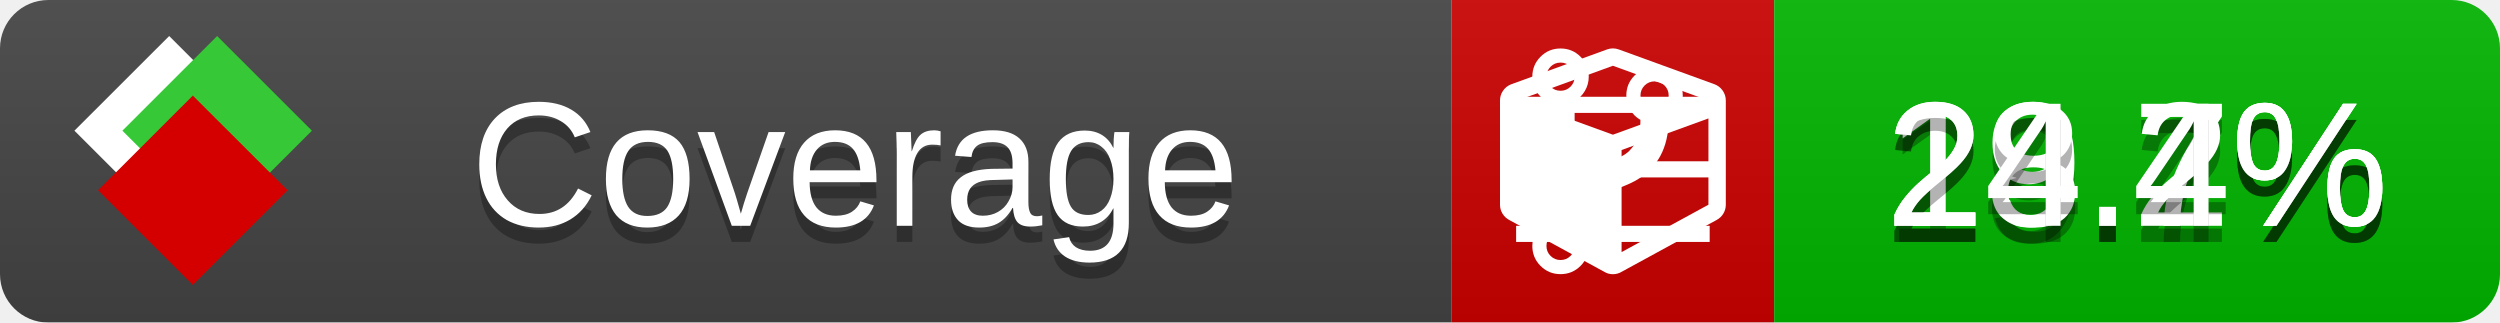
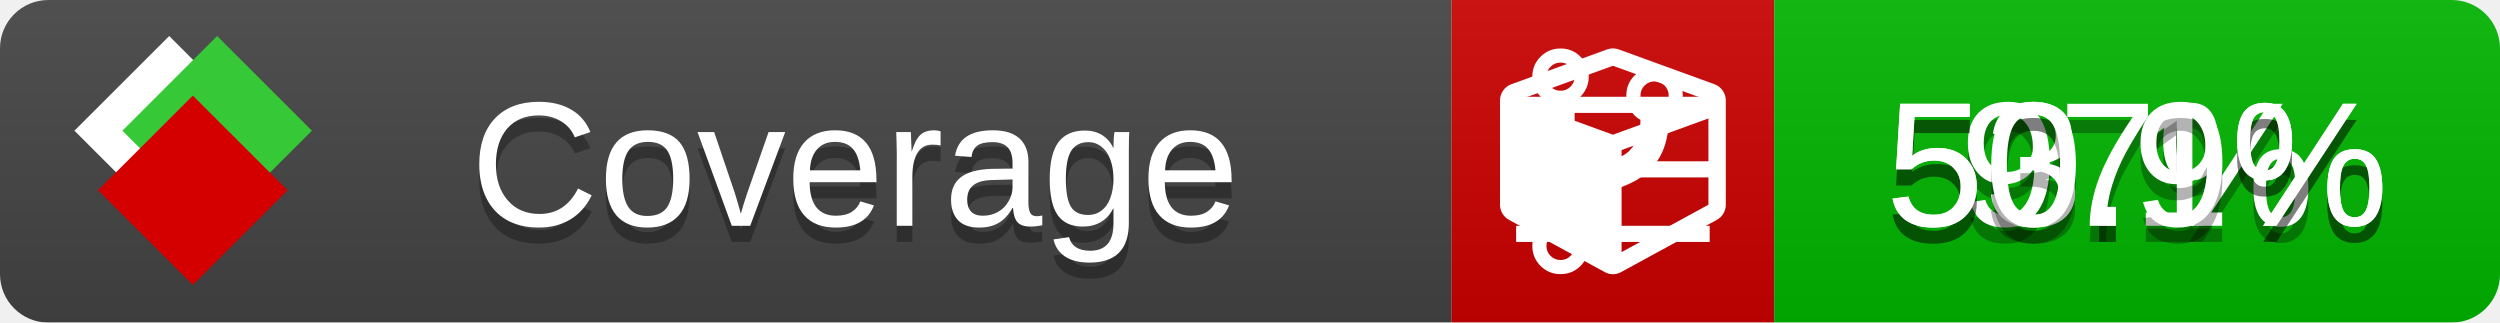
<svg xmlns="http://www.w3.org/2000/svg" xmlns:xlink="http://www.w3.org/1999/xlink" width="155" height="20">
  <style type="text/css">
          
            @keyframes fade1 {
                0% { visibility: visible; opacity: 1; }
               27% { visibility: visible; opacity: 1; }
               33% { visibility: hidden; opacity: 0; }
               60% { visibility: hidden; opacity: 0; }
               66% { visibility: hidden; opacity: 0; }
               93% { visibility: hidden; opacity: 0; }
              100% { visibility: visible; opacity: 1; }
            }
            @keyframes fade2 {
                0% { visibility: hidden; opacity: 0; }
               27% { visibility: hidden; opacity: 0; }
               33% { visibility: visible; opacity: 1; }
               60% { visibility: visible; opacity: 1; }
               66% { visibility: hidden; opacity: 0; }
               93% { visibility: hidden; opacity: 0; }
              100% { visibility: hidden; opacity: 0; }
            }
            @keyframes fade3 {
                0% { visibility: hidden; opacity: 0; }
               27% { visibility: hidden; opacity: 0; }
               33% { visibility: hidden; opacity: 0; }
               60% { visibility: hidden; opacity: 0; }
               66% { visibility: visible; opacity: 1; }
               93% { visibility: visible; opacity: 1; }
              100% { visibility: hidden; opacity: 0; }
            }
            .linecoverage {
                animation-duration: 15s;
                animation-name: fade1;
                animation-iteration-count: infinite;
            }
            .branchcoverage {
                animation-duration: 15s;
                animation-name: fade2;
                animation-iteration-count: infinite;
            }
            .methodcoverage {
                animation-duration: 15s;
                animation-name: fade3;
                animation-iteration-count: infinite;
            }
          
    </style>
  <defs>
    <linearGradient id="gradient" x2="0" y2="100%">
      <stop offset="0" stop-color="#bbb" stop-opacity=".1" />
      <stop offset="1" stop-opacity=".1" />
    </linearGradient>
    <linearGradient id="c">
      <stop offset="0" stop-color="#d40000" />
      <stop offset="1" stop-color="#ff2a2a" />
    </linearGradient>
    <linearGradient id="a">
      <stop offset="0" stop-color="#e0e0de" />
      <stop offset="1" stop-color="#fff" />
    </linearGradient>
    <linearGradient id="b">
      <stop offset="0" stop-color="#37c837" />
      <stop offset="1" stop-color="#217821" />
    </linearGradient>
    <linearGradient xlink:href="#a" id="e" x1="106.44" x2="69.96" y1="-11.96" y2="-46.84" gradientTransform="matrix(-.8426 -.00045 -.00045 -.8426 -94.27 -75.82)" gradientUnits="userSpaceOnUse" />
    <linearGradient xlink:href="#b" id="f" x1="56.19" x2="77.97" y1="-23.45" y2="10.62" gradientTransform="matrix(.8426 .00045 .00045 .8426 94.27 75.82)" gradientUnits="userSpaceOnUse" />
    <linearGradient xlink:href="#c" id="g" x1="79.98" x2="132.9" y1="10.79" y2="10.79" gradientTransform="matrix(.8426 .00045 .00045 .8426 94.27 75.82)" gradientUnits="userSpaceOnUse" />
    <mask id="mask">
      <rect width="155" height="20" rx="3" fill="#fff" />
    </mask>
    <g id="icon" transform="matrix(.04486 0 0 .04481 -.48 -.63)">
      <rect width="52.92" height="52.92" x="-109.72" y="-27.13" fill="url(#e)" transform="rotate(-135)" />
      <rect width="52.92" height="52.92" x="70.19" y="-39.18" fill="url(#f)" transform="rotate(45)" />
      <rect width="52.92" height="52.92" x="80.05" y="-15.74" fill="url(#g)" transform="rotate(45)" />
    </g>
  </defs>
  <g mask="url(#mask)">
    <rect x="0" y="0" width="90" height="20" fill="#444" />
    <rect x="90" y="0" width="20" height="20" fill="#c00" />
    <rect x="110" y="0" width="45" height="20" fill="#00B600" />
    <rect x="0" y="0" width="155" height="20" fill="url(#gradient)" />
  </g>
  <g>
    <path class="linecoverage" stroke="#fff" d="M94 6.5 h12 M94 10.5 h12 M94 14.5 h12" />
    <path class="branchcoverage" fill="#fff" d="m 97.628,15.247 q 0,-0.364 -0.255,-0.619 -0.255,-0.255 -0.619,-0.255 -0.364,0 -0.619,0.255 -0.255,0.255 -0.255,0.619 0,0.364 0.255,0.619 0.255,0.255 0.619,0.255 0.364,0 0.619,-0.255 0.255,-0.255 0.255,-0.619 z m 0,-10.493 q 0,-0.364 -0.255,-0.619 -0.255,-0.255 -0.619,-0.255 -0.364,0 -0.619,0.255 -0.255,0.255 -0.255,0.619 0,0.364 0.255,0.619 0.255,0.255 0.619,0.255 0.364,0 0.619,-0.255 0.255,-0.255 0.255,-0.619 z m 5.83,1.166 q 0,-0.364 -0.255,-0.619 -0.255,-0.255 -0.619,-0.255 -0.364,0 -0.619,0.255 -0.255,0.255 -0.255,0.619 0,0.364 0.255,0.619 0.255,0.255 0.619,0.255 0.364,0 0.619,-0.255 0.255,-0.255 0.255,-0.619 z m 0.874,0 q 0,0.474 -0.237,0.879 -0.237,0.405 -0.638,0.633 -0.018,2.614 -2.059,3.771 -0.619,0.346 -1.849,0.738 -1.166,0.364 -1.544,0.647 -0.378,0.282 -0.378,0.911 l 0,0.237 q 0.401,0.228 0.638,0.633 0.237,0.405 0.237,0.879 0,0.729 -0.51,1.239 -0.51,0.51 -1.239,0.51 -0.729,0 -1.239,-0.51 -0.51,-0.51 -0.51,-1.239 0,-0.474 0.237,-0.879 0.237,-0.405 0.638,-0.633 l 0,-7.469 q -0.401,-0.228 -0.638,-0.633 -0.237,-0.405 -0.237,-0.879 0,-0.729 0.51,-1.239 0.51,-0.51 1.239,-0.51 0.729,0 1.239,0.51 0.51,0.51 0.51,1.239 0,0.474 -0.237,0.879 -0.237,0.405 -0.638,0.633 l 0,4.527 q 0.492,-0.237 1.403,-0.519 0.501,-0.155 0.797,-0.269 0.296,-0.114 0.642,-0.282 0.346,-0.169 0.537,-0.36 0.191,-0.191 0.369,-0.465 0.178,-0.273 0.255,-0.633 0.077,-0.36 0.077,-0.833 -0.401,-0.228 -0.638,-0.633 -0.237,-0.405 -0.237,-0.879 0,-0.729 0.51,-1.239 0.51,-0.51 1.239,-0.51 0.729,0 1.239,0.51 0.51,0.51 0.51,1.239 z" />
    <path class="methodcoverage" fill="#fff" d="m 100.538,15.629 5.385,-2.936 v -5.351 l -5.385,1.96 z M 100,8.351 105.873,6.214 100,4.077 94.127,6.214 Z m 7,-2.12 v 6.462 q 0,0.294 -0.151,0.547 -0.151,0.252 -0.412,0.395 l -5.923,3.231 q -0.236,0.135 -0.513,0.135 -0.278,0 -0.513,-0.135 l -5.923,-3.231 Q 93.303,13.492 93.151,13.239 93,12.987 93,12.692 v -6.462 q 0,-0.337 0.194,-0.614 0.194,-0.278 0.513,-0.395 l 5.923,-2.154 q 0.185,-0.067 0.37,-0.067 0.185,0 0.37,0.067 l 5.923,2.154 q 0.32,0.118 0.513,0.395 Q 107,5.894 107,6.231 Z" />
  </g>
  <g fill="#fff" text-anchor="middle" font-family="Verdana,Arial,Geneva,sans-serif" font-size="11">
    <a xlink:href="https://github.com/danielpalme/ReportGenerator" target="_top">
      <use xlink:href="#icon" transform="translate(3,1) scale(3.5)" />
    </a>
    <text x="53" y="15" fill="#010101" fill-opacity=".3">Coverage</text>
    <text x="53" y="14" fill="#fff">Coverage</text>
-     <text class="linecoverage" x="132.5" y="15" fill="#010101" fill-opacity=".3">29.7%</text>
-     <text class="linecoverage" x="132.5" y="14">29.7%</text>
-     <text class="branchcoverage" x="132.5" y="15" fill="#010101" fill-opacity=".3">18.2%</text>
-     <text class="branchcoverage" x="132.5" y="14">18.2%</text>
-     <text class="methodcoverage" x="132.5" y="15" fill="#010101" fill-opacity=".3">24.4%</text>
-     <text class="methodcoverage" x="132.5" y="14">24.4%</text>
+     <text class="linecoverage" x="132.5" y="15" fill="#010101" fill-opacity=".3">97%</text>
+     <text class="linecoverage" x="132.5" y="14">97%</text>
+     <text class="branchcoverage" x="132.5" y="15" fill="#010101" fill-opacity=".3">53.1%</text>
+     <text class="branchcoverage" x="132.5" y="14">53.1%</text>
+     <text class="methodcoverage" x="132.5" y="15" fill="#010101" fill-opacity=".3">50.9%</text>
+     <text class="methodcoverage" x="132.5" y="14">50.9%</text>
  </g>
  <g>
    <rect class="linecoverage" x="90" y="0" width="65" height="20" fill-opacity="0" />
    <rect class="branchcoverage" x="90" y="0" width="65" height="20" fill-opacity="0" />
    <rect class="methodcoverage" x="90" y="0" width="65" height="20" fill-opacity="0" />
  </g>
</svg>
